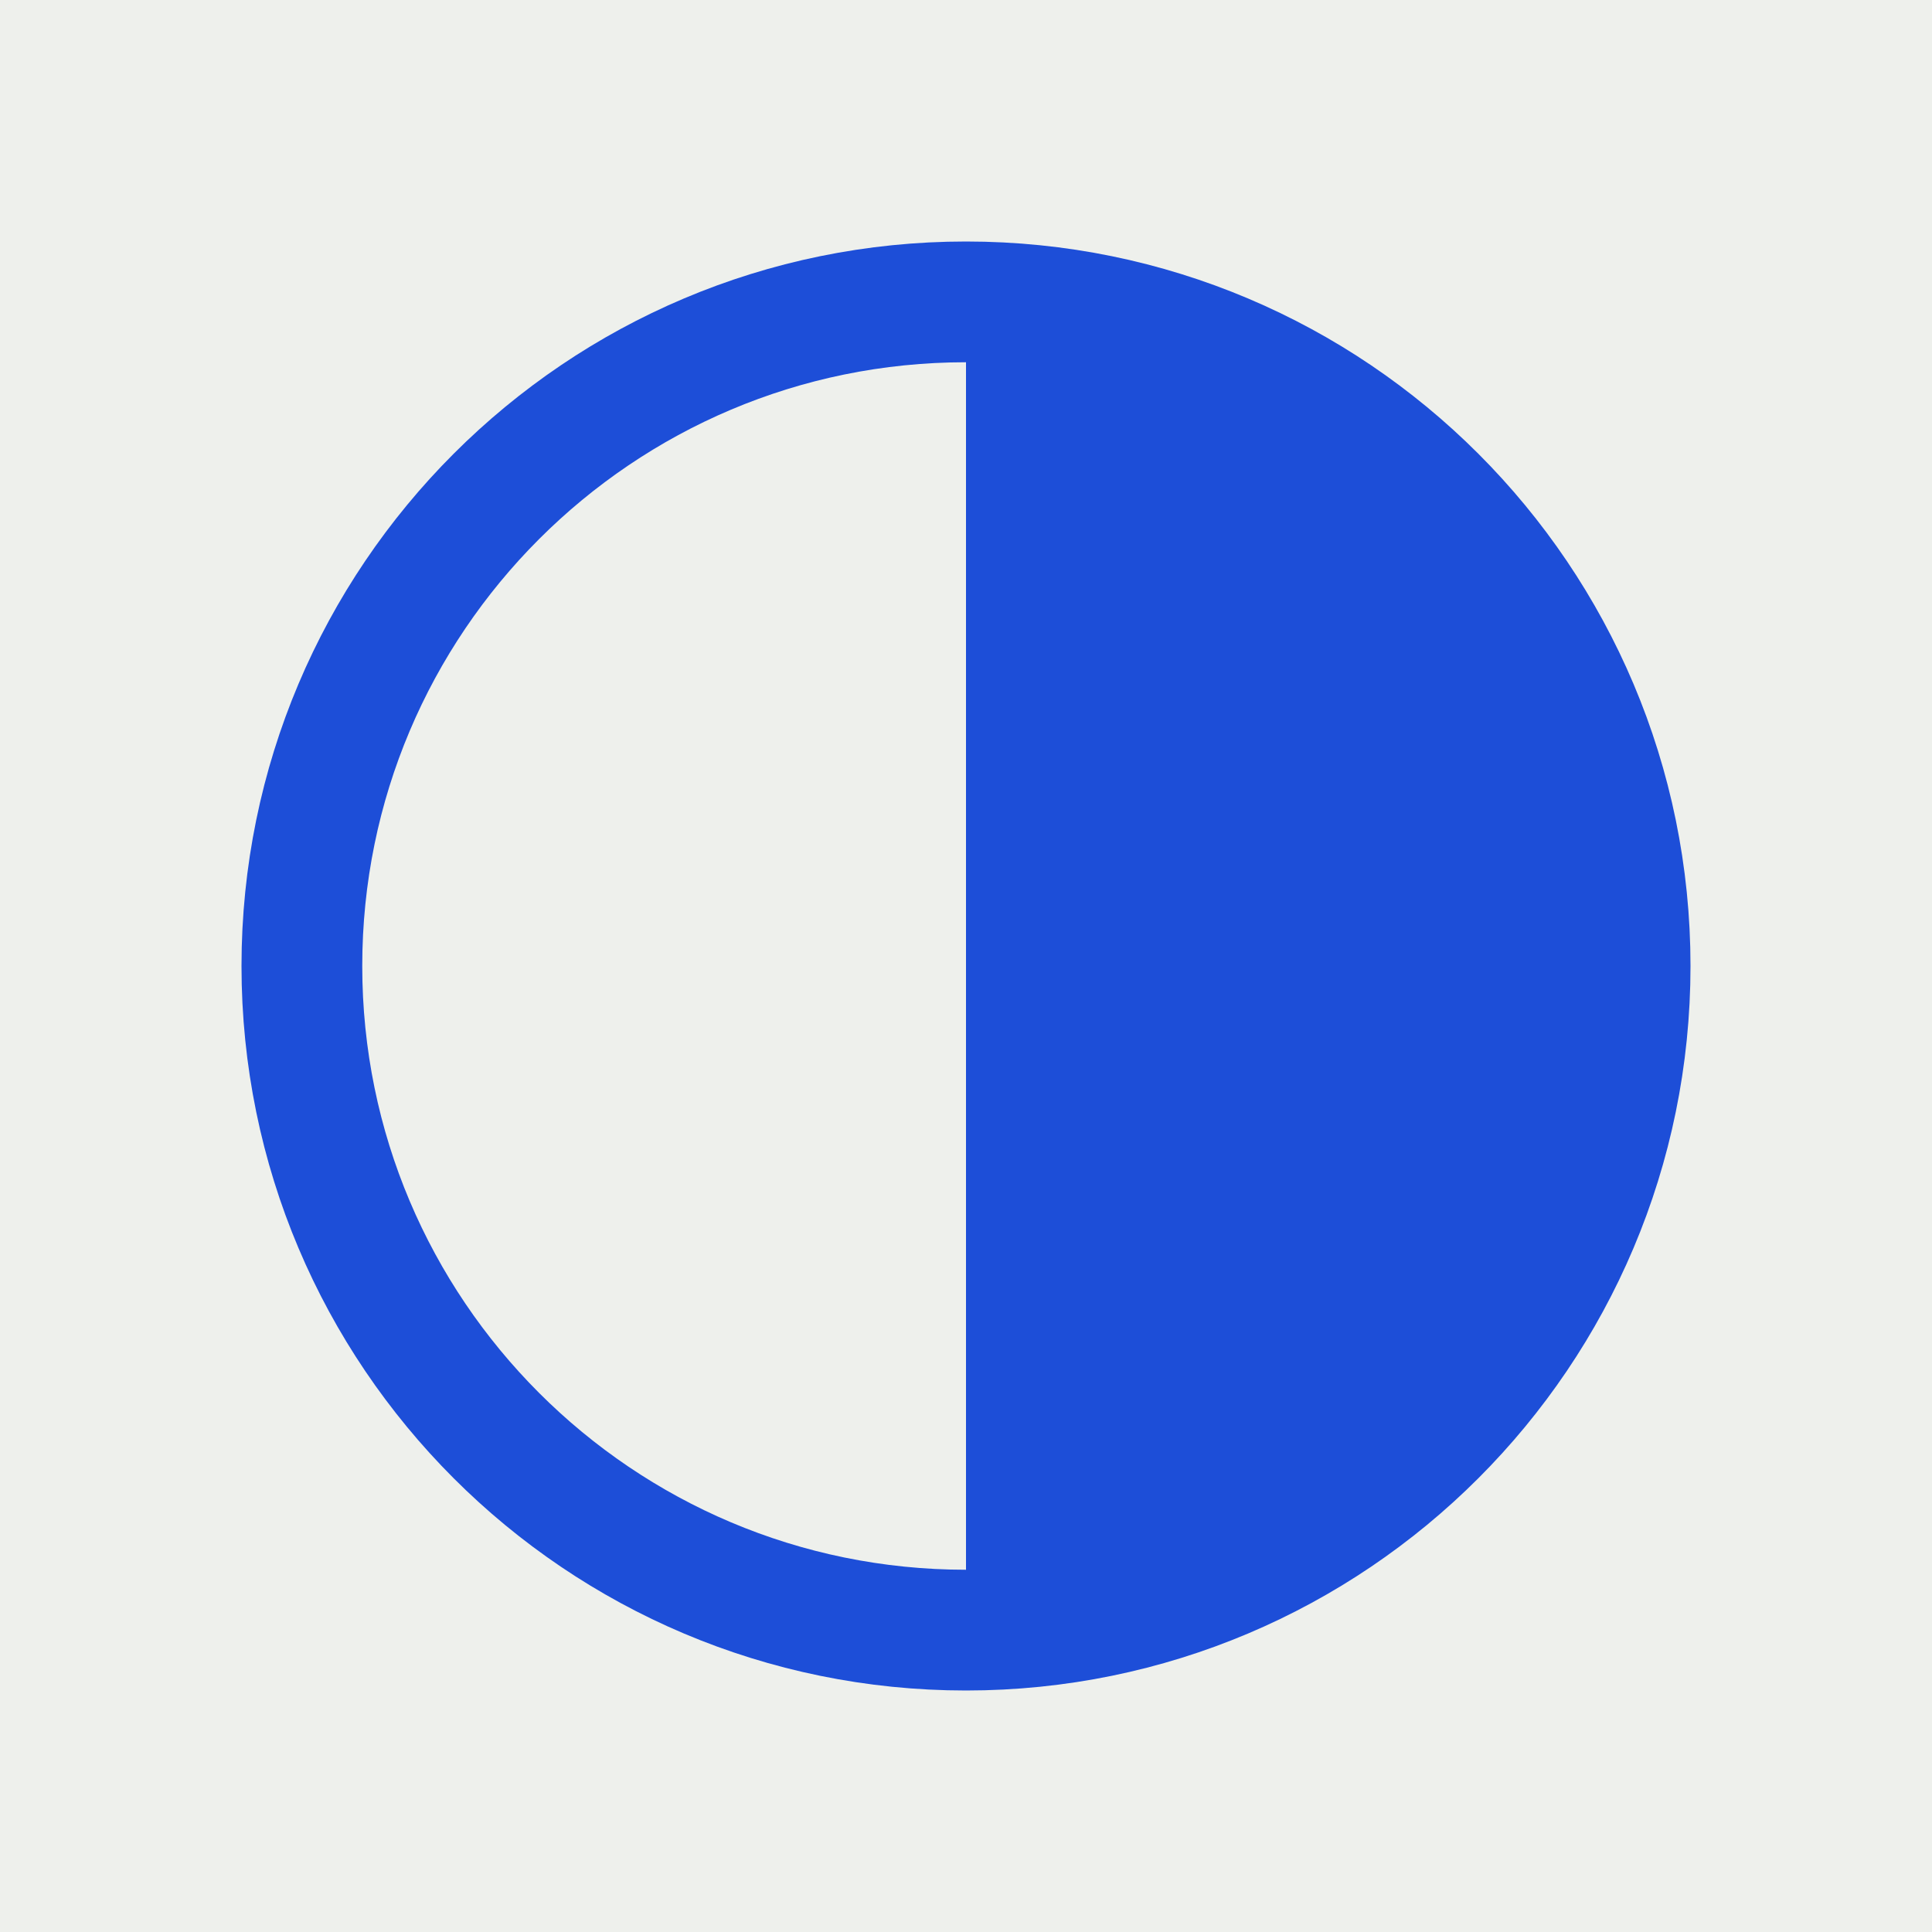
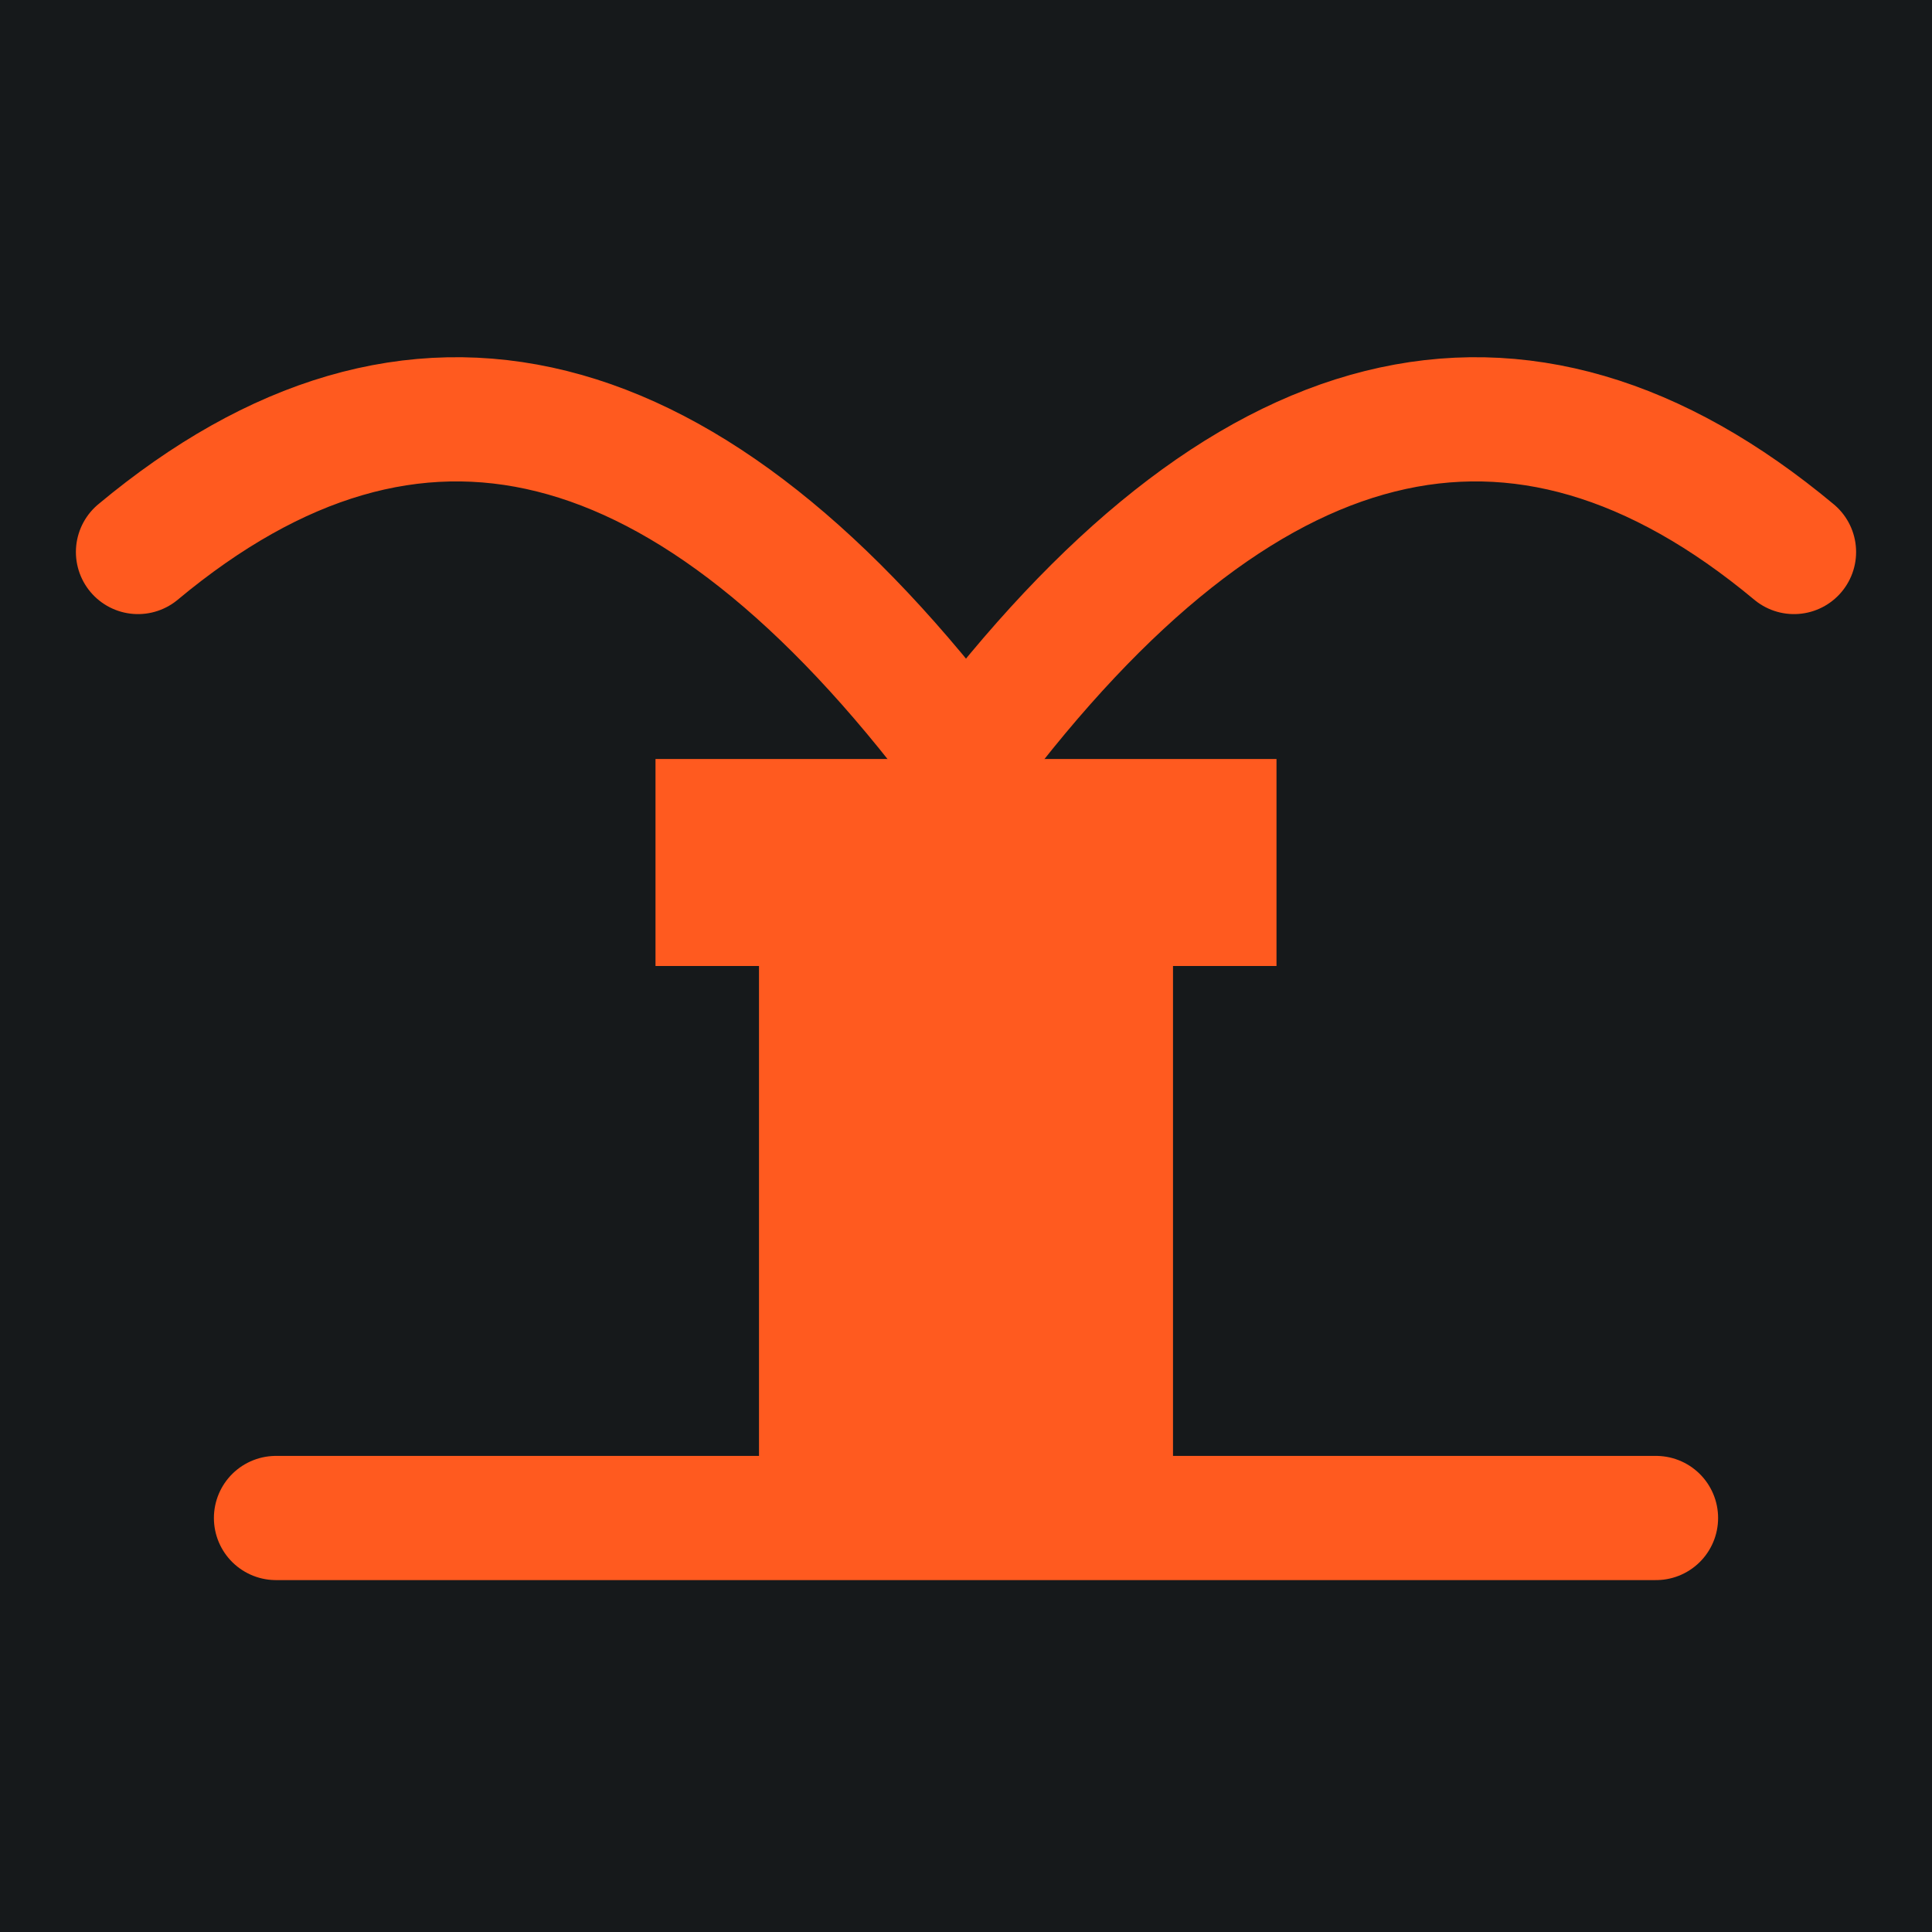
- <svg xmlns="http://www.w3.org/2000/svg" viewBox="0 0 64 64">
-   <rect width="64" height="64" fill="#eef0ec" />
-   <circle cx="32" cy="32" r="22" fill="none" stroke="#1d4ed8" stroke-width="4" />
-   <path d="M32 10 A22 22 0 0 1 32 54 Z" fill="#1d4ed8" />
+ <svg xmlns="http://www.w3.org/2000/svg" viewBox="0 0 28 28">
+   <rect width="28" height="28" fill="#16191b" />
+   <g fill="none" stroke="#ff5a1f" stroke-width="1.8" stroke-linecap="round">
+     <path d="M4 22 H24" />
+     <path d="M14 11 Q8 3 2 8 M14 11 Q20 3 26 8" />
+   </g>
+   <rect x="11" y="13" width="6" height="9" fill="#ff5a1f" />
+   <rect x="9.5" y="11" width="9" height="3" fill="#ff5a1f" />
</svg>
